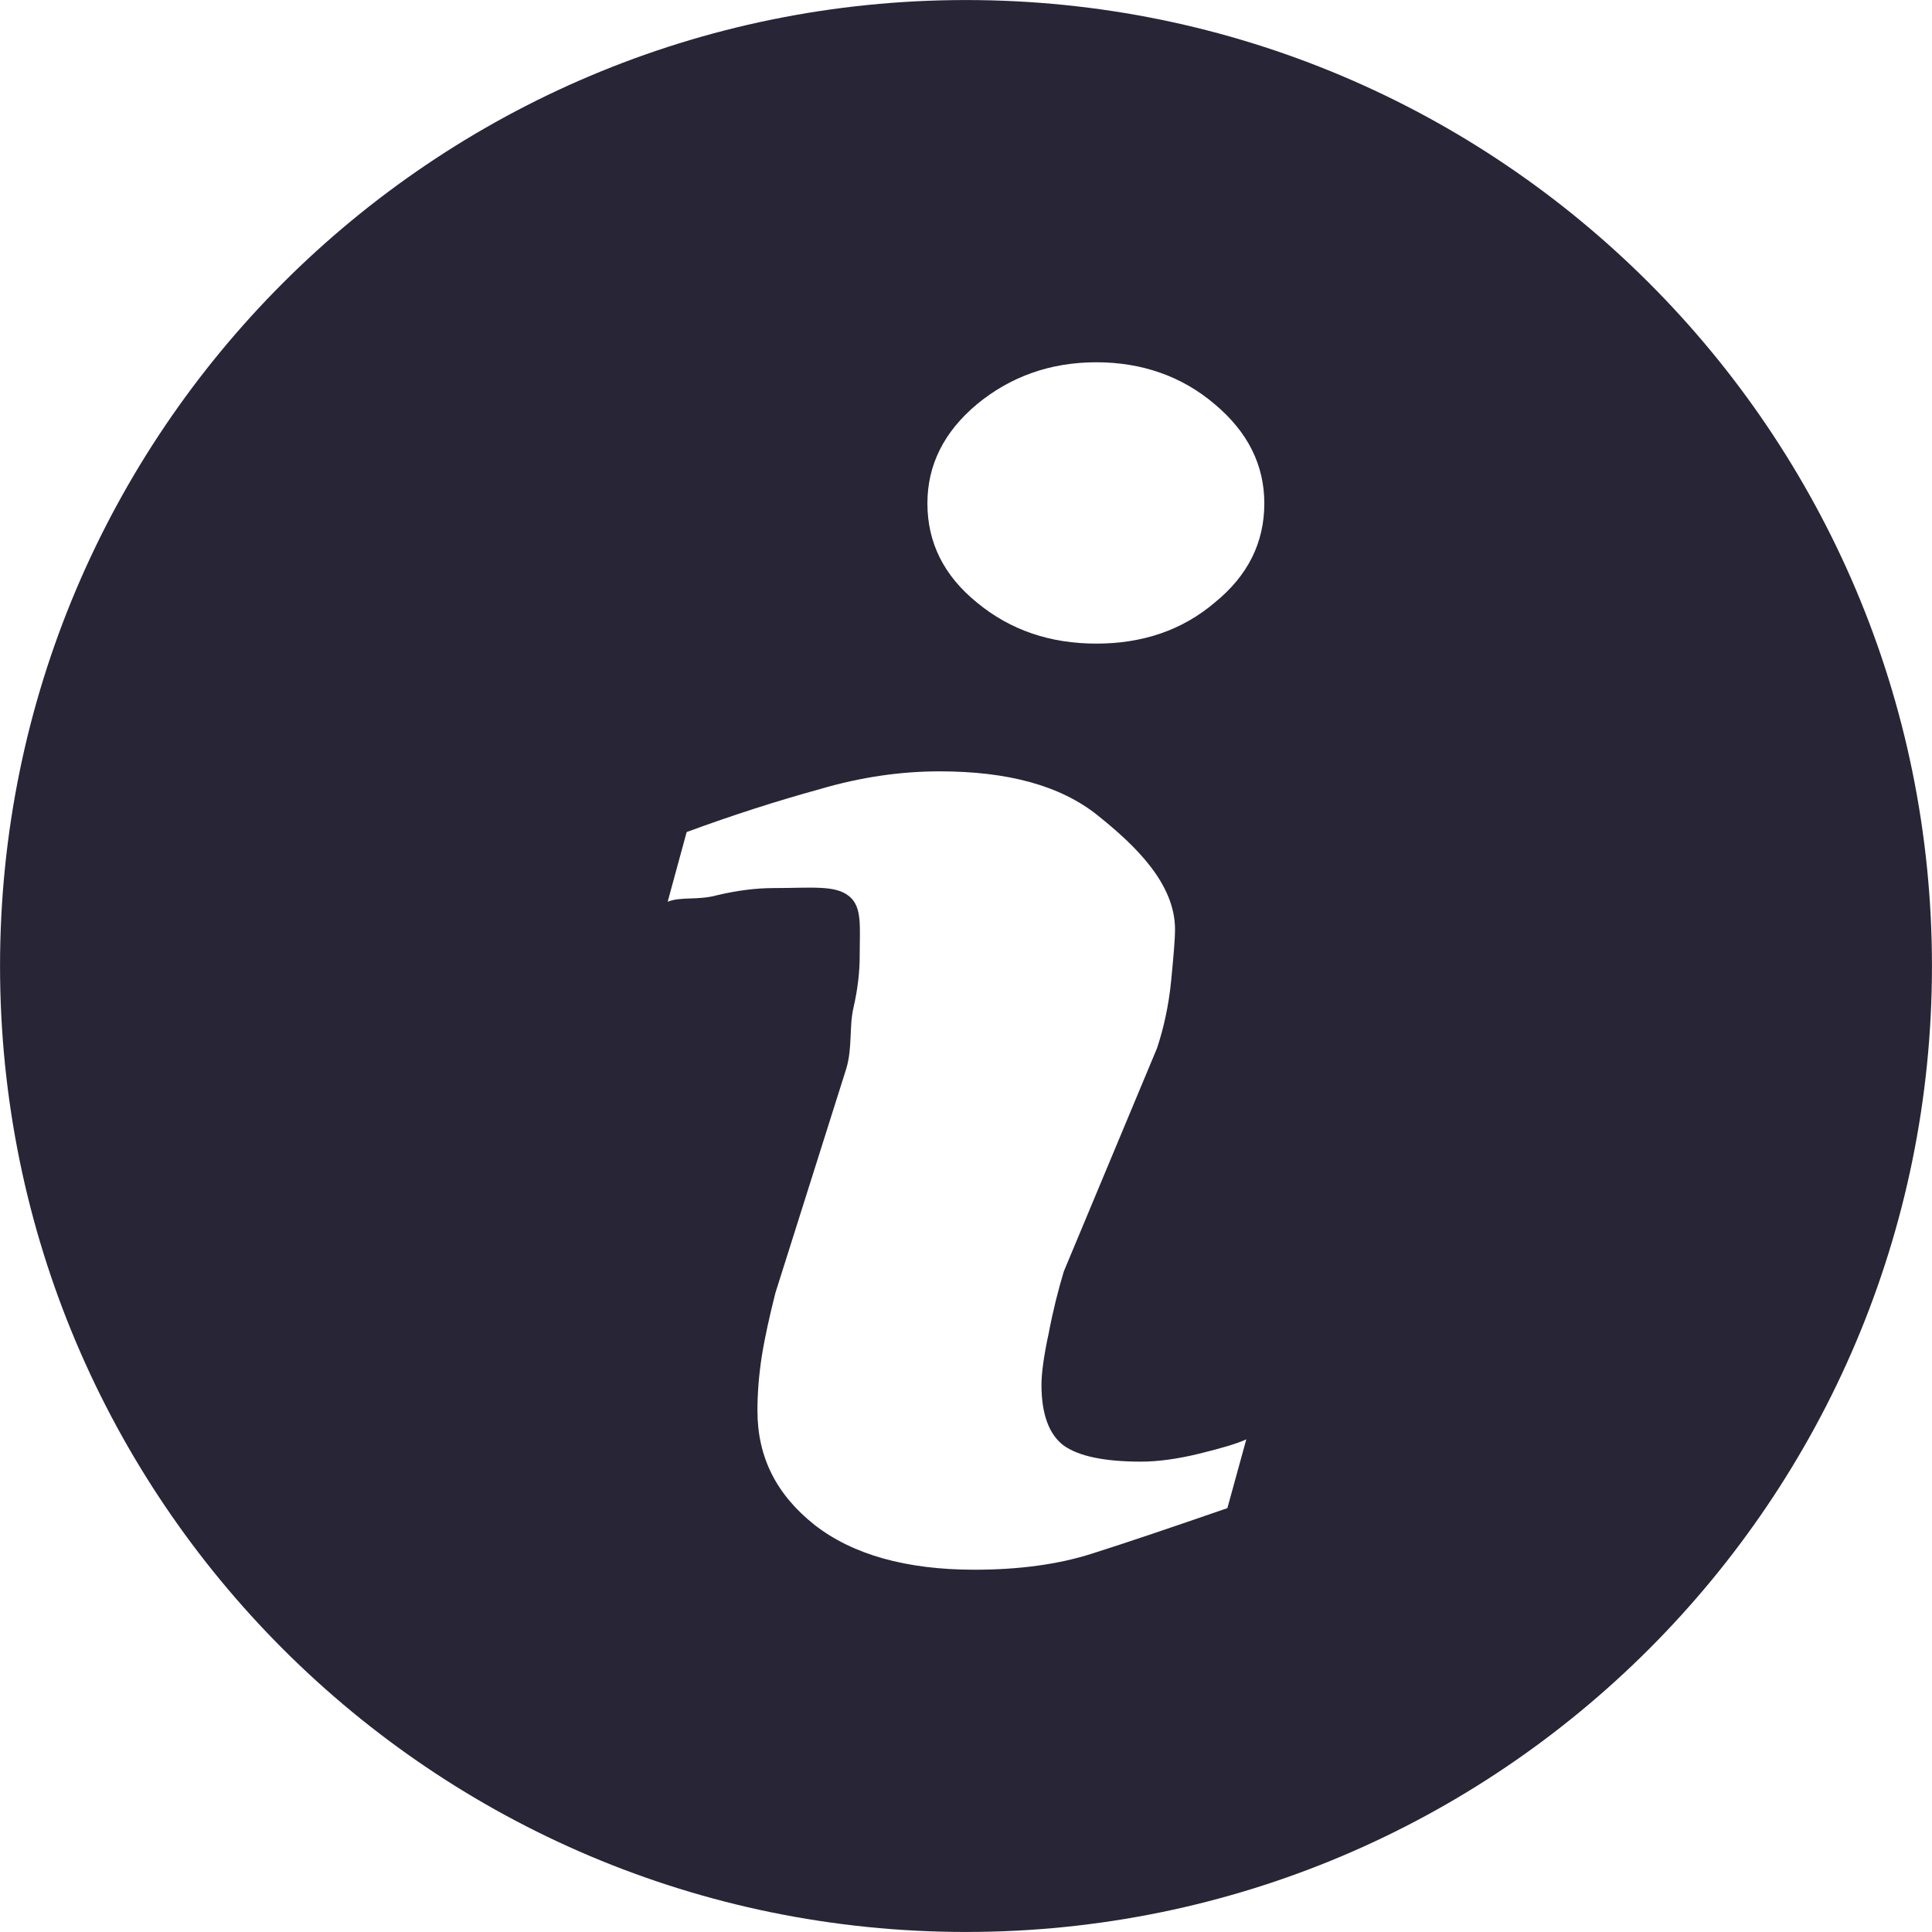
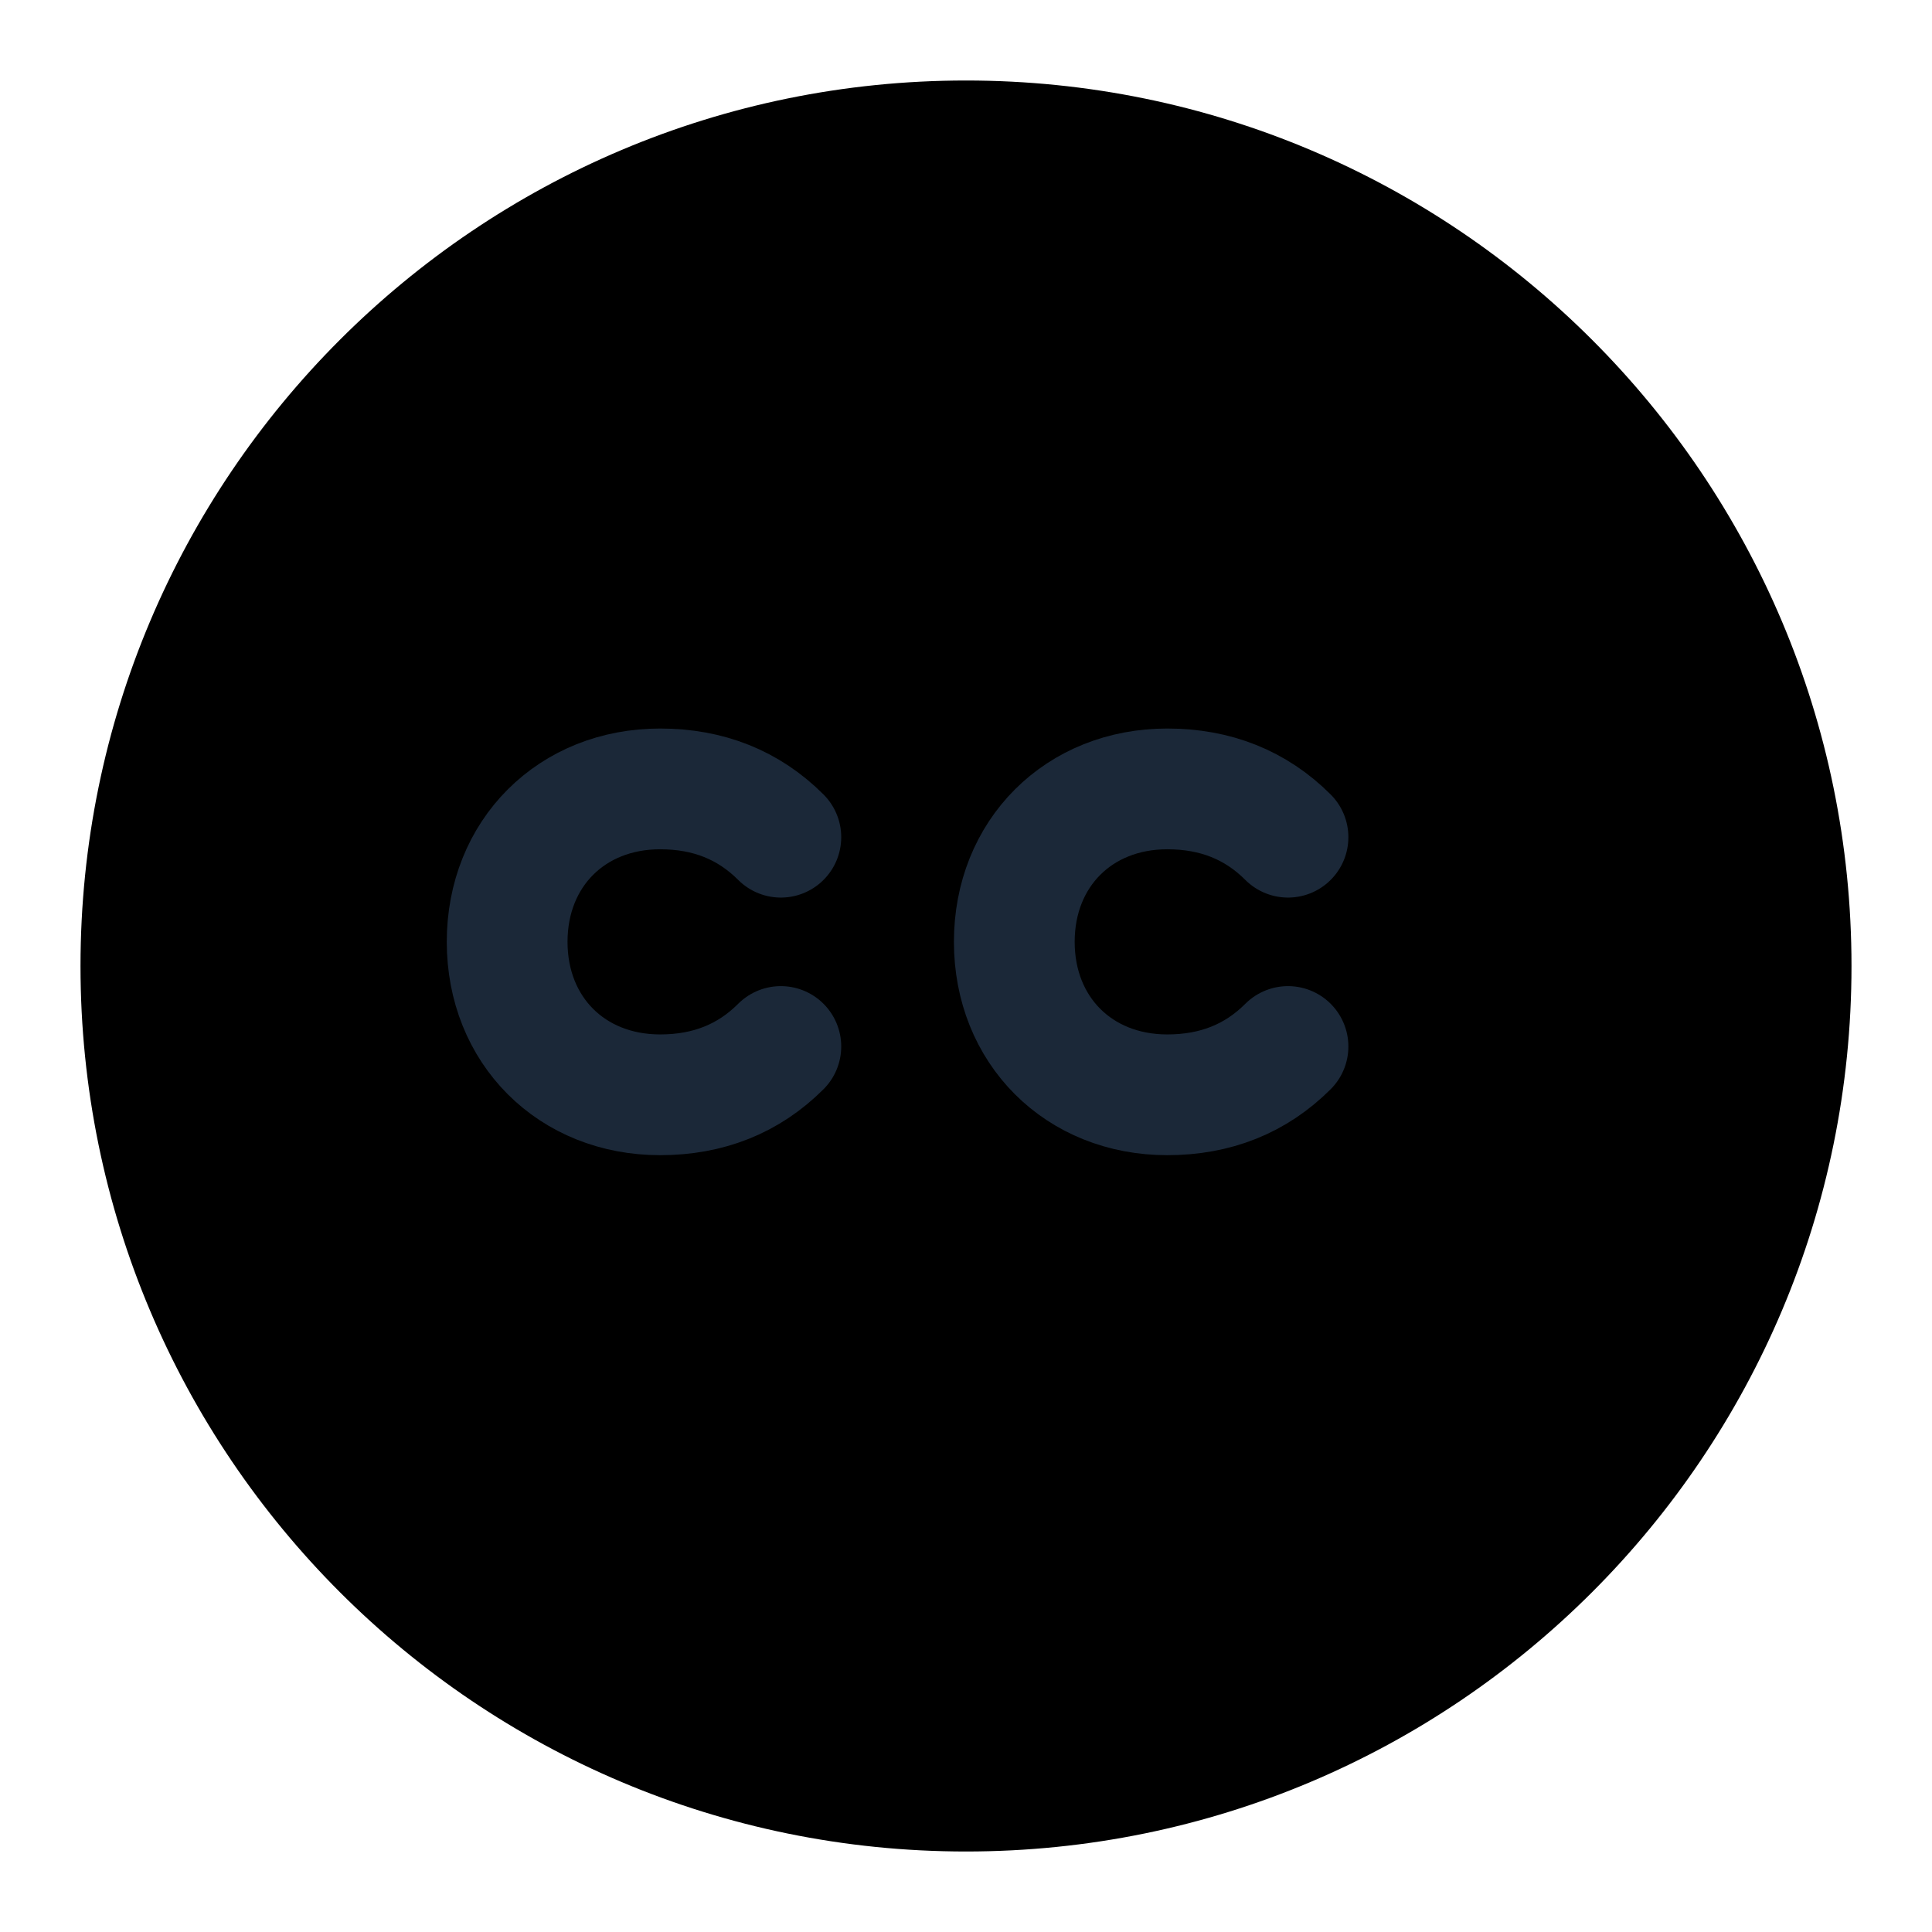
- <svg xmlns="http://www.w3.org/2000/svg" t="1779942219814" class="icon" viewBox="0 0 1024 1024" version="1.1" p-id="11366" width="200" height="200">
-   <path d="M512 0.021c-282.759 0-511.979 229.22-511.979 511.979s229.22 511.979 511.979 511.979c282.753 0 511.979-229.22 511.979-511.979S794.753 0.021 512 0.021zM650.535 799.341c-30.111 10.406-53.771 18.431-71.78 24.12-17.759 5.683-38.609 8.524-62.269 8.524-36.28 0-64.599-8.058-84.656-23.679-20.332-16.089-30.367-35.954-30.367-60.574 0-9.466 0.767-18.936 2.297-28.87 1.568-9.932 4.122-21.304 7.226-33.618l37.547-118.811c3.353-11.34 1.453-21.746 3.788-32.178 2.317-9.932 3.334-19.398 3.334-27.43 0-15.647 1.434-26.053-5.529-31.743-7.219-6.15-20.313-4.384-40.139-4.384-9.804 0-19.833 1.408-29.855 3.776-10.29 2.848-19.032 0.608-26.252 3.456l10.06-36.926c24.427-8.998 48.087-16.562 70.5-22.719 22.393-6.618 43.723-9.458 63.549-9.458 36.274 0 64.094 7.584 83.632 23.206 19.551 15.622 41.17 35.96 41.17 60.58 0 5.216-0.8 14.214-2.08 27.461-1.274 12.774-3.859 24.614-7.468 35.486L563.844 673.881c-2.848 9.466-5.658 20.364-7.987 32.677-2.586 11.84-3.859 21.304-3.859 27.455 0 15.622 4.115 26.494 11.846 32.184 7.981 5.658 21.618 8.499 40.901 8.499 9.011 0 19.321-1.408 30.878-4.224 11.564-2.842 19.801-5.216 24.946-7.59L650.535 799.341zM643.86 319.355c-17.241 14.681-38.316 21.772-62.769 21.772-24.435 0-45.54-7.09-63.306-21.772-17.496-14.214-26.239-31.71-26.239-52.548 0-20.37 8.742-37.893 26.239-52.548 17.766-14.656 38.872-22.246 63.306-22.246 24.421 0 45.528 7.558 62.769 22.246 17.496 14.681 26.258 32.21 26.258 52.548C670.118 287.644 661.357 305.142 643.86 319.355z" fill="#272536" p-id="11367" />
+ <svg xmlns="http://www.w3.org/2000/svg" width="14" height="14" viewBox="0 0 24 24">
+   <circle cx="12" cy="12" r="11" fill="currentColor" />
+   <path d="M9.7 10.4c-.4-.4-.9-.6-1.5-.6-1.1 0-1.9.8-1.9 1.9s.8 1.9 1.9 1.9c.6 0 1.1-.2 1.5-.6M16 10.4c-.4-.4-.9-.6-1.5-.6-1.1 0-1.9.8-1.9 1.9s.8 1.9 1.9 1.9c.6 0 1.1-.2 1.5-.6" fill="none" stroke="#1b2838" stroke-width="1.5" stroke-linecap="round" />
</svg>
